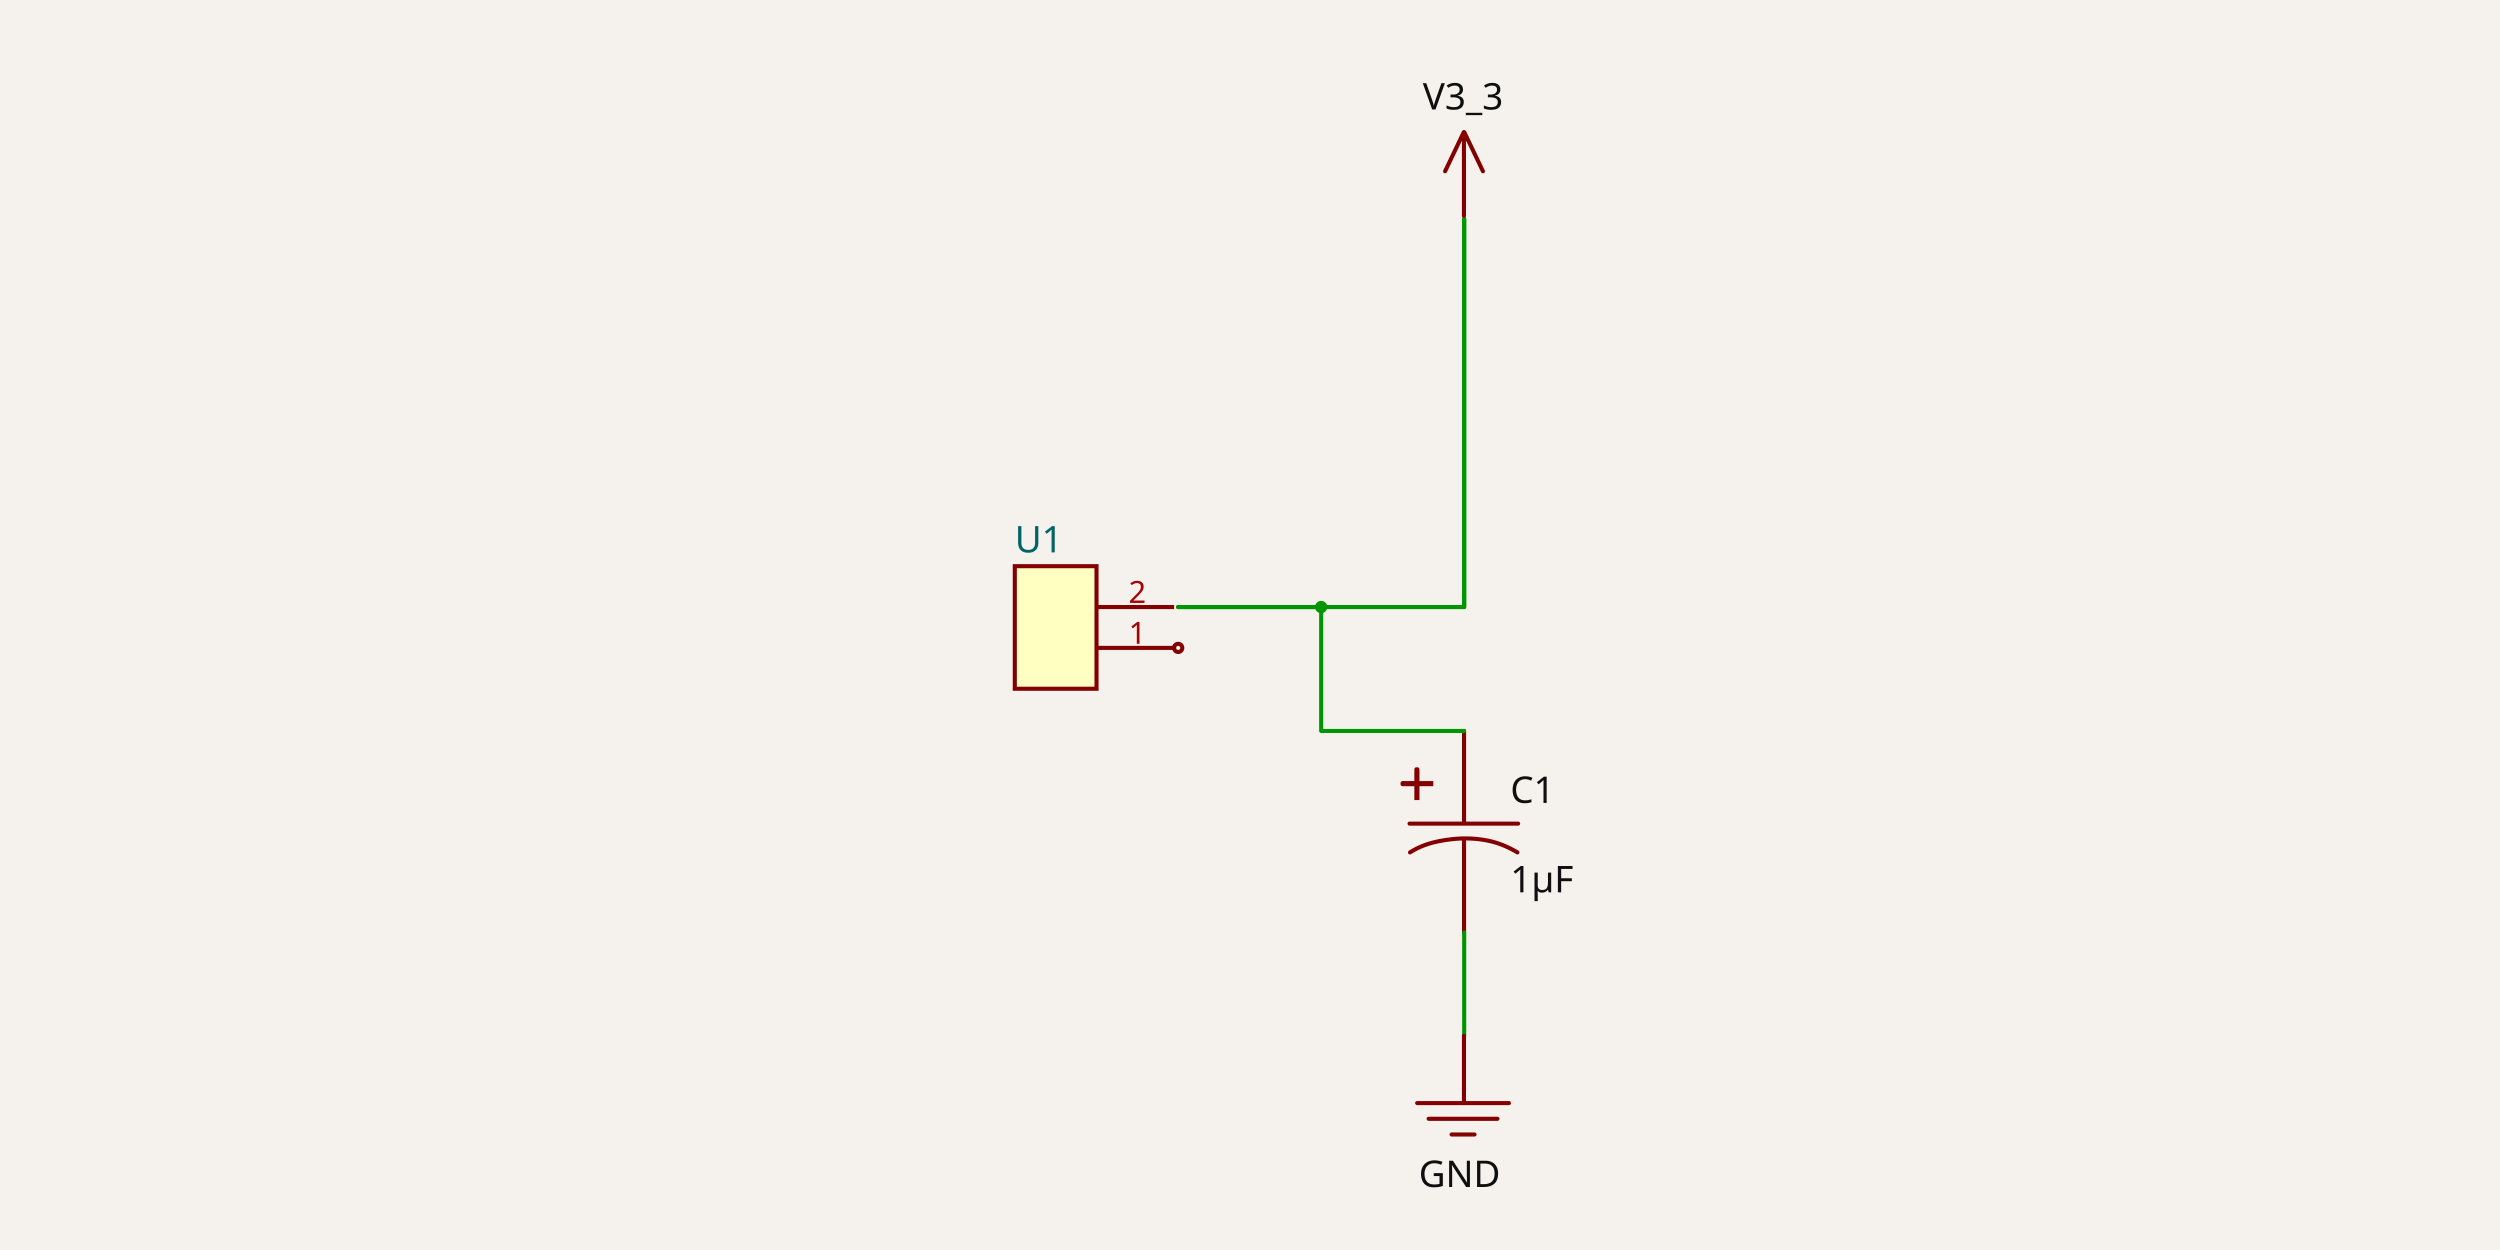
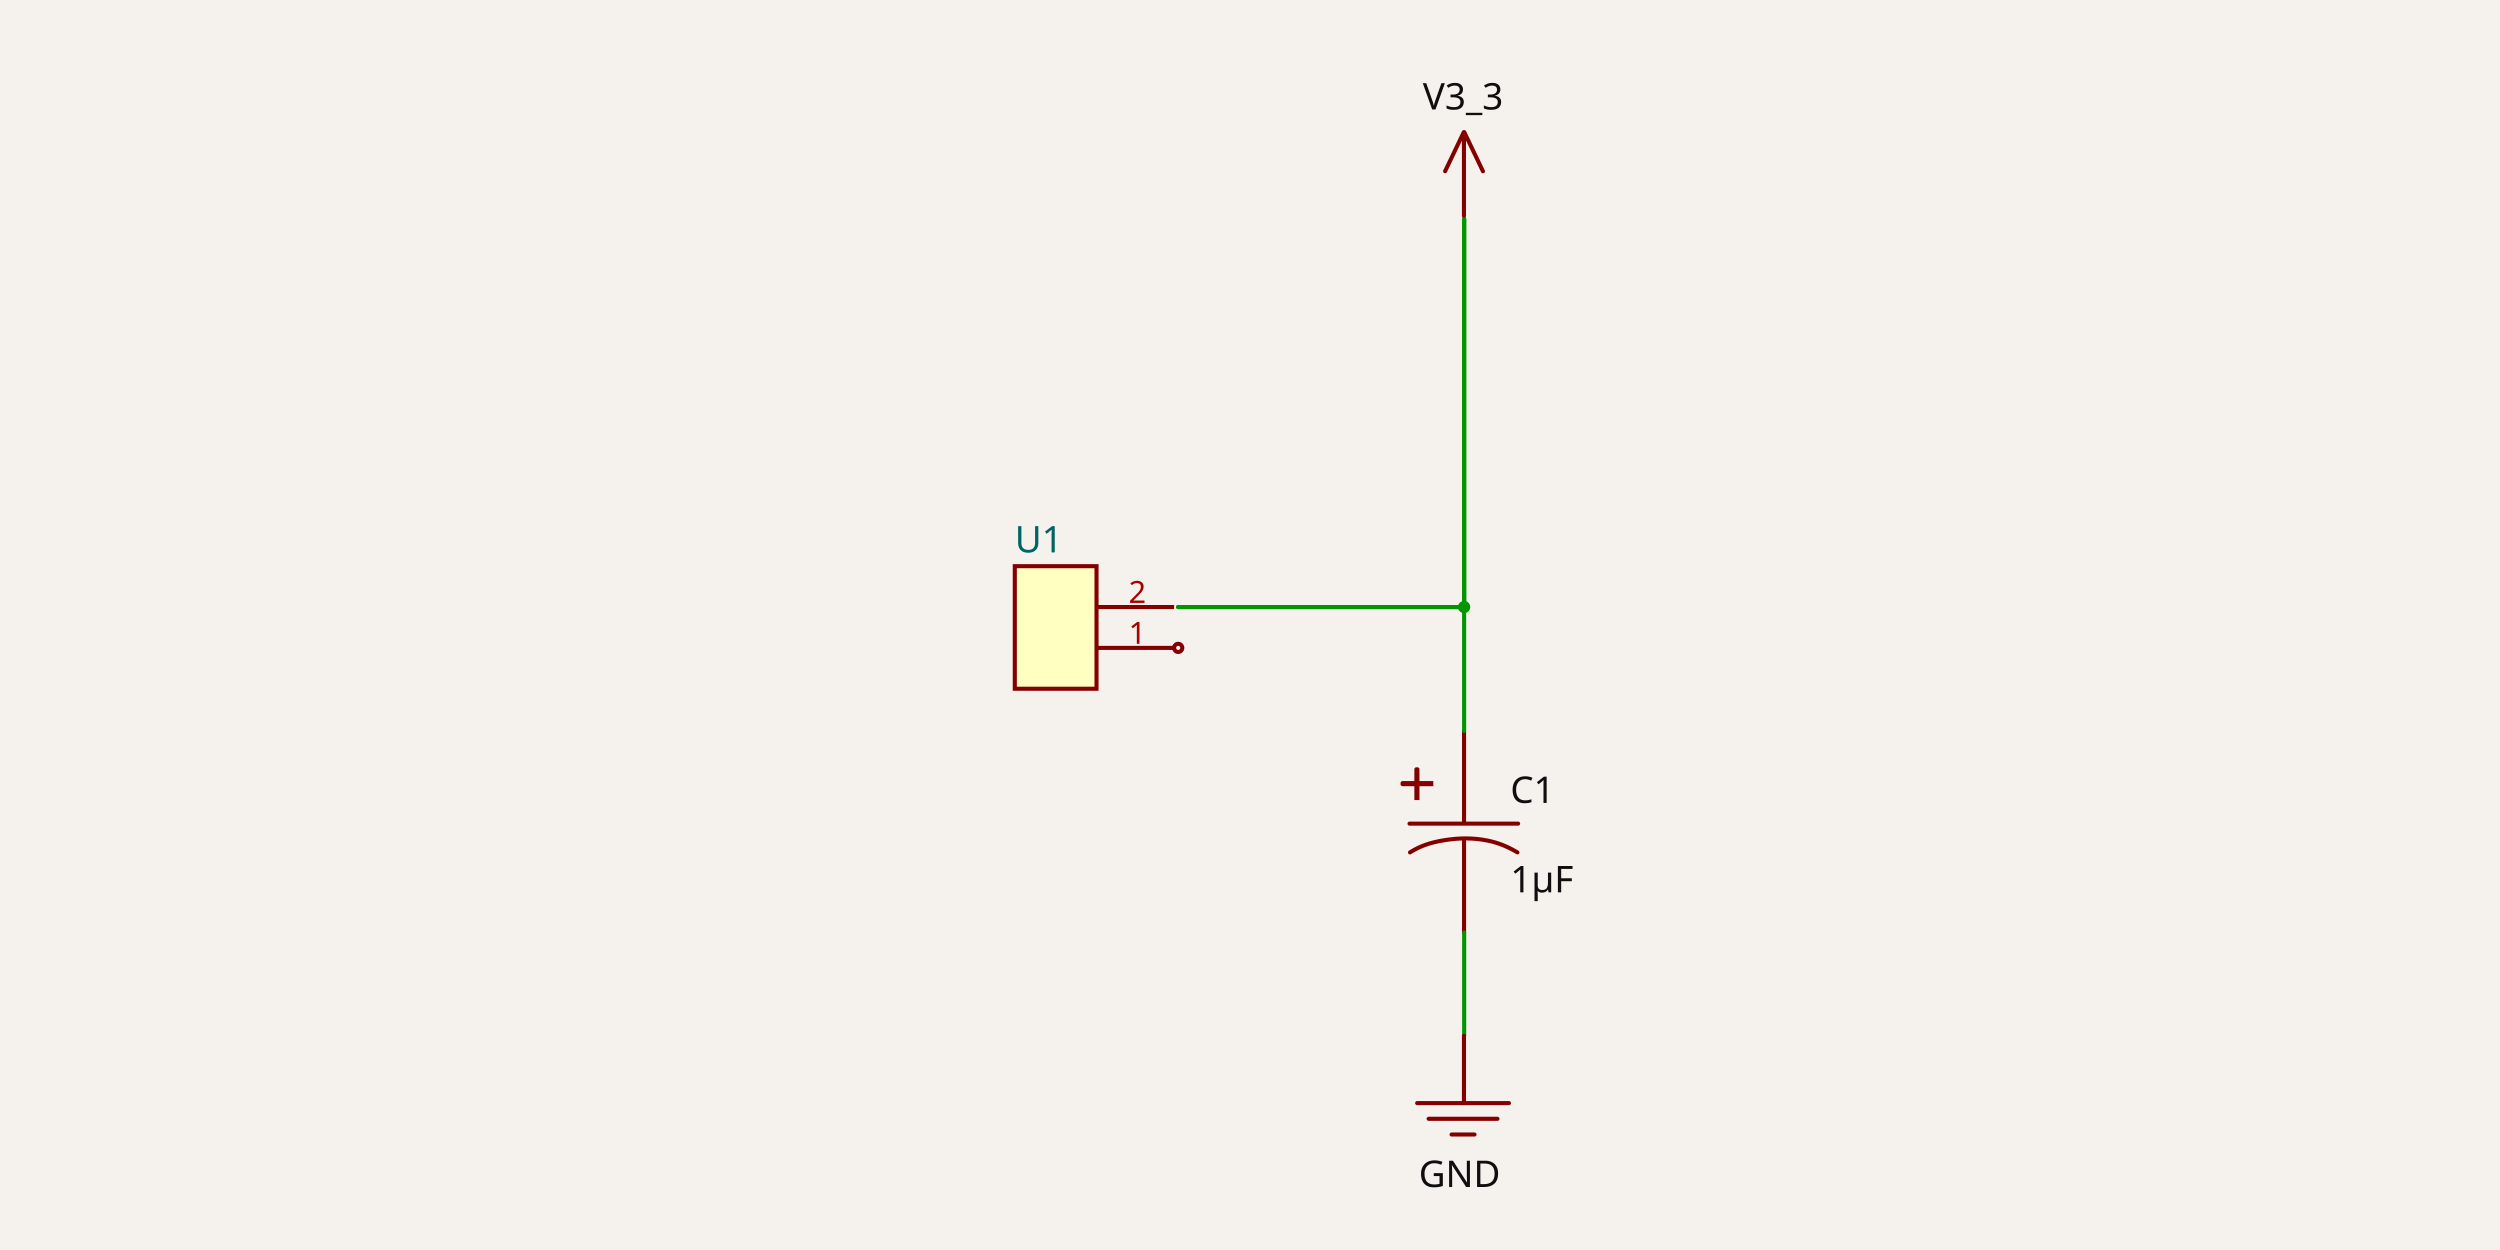
- <svg xmlns="http://www.w3.org/2000/svg" width="1200" height="600" style="background-color: rgb(245, 241, 237)" data-real-to-screen-transform="matrix(98.045623897,0,0,-98.045623897,506.7138881626,301.1830838617)" data-software-used-string="@tscircuit/core@0.0.555">
+ <svg xmlns="http://www.w3.org/2000/svg" width="1200" height="600" style="background-color: rgb(245, 241, 237)" data-real-to-screen-transform="matrix(98.045623897,0,0,-98.045623897,506.7138881626,301.1830838617)" data-software-used-string="@tscircuit/core@0.0.586">
  <style>
              .boundary { fill: rgb(245, 241, 237); }
              .schematic-boundary { fill: none; stroke: #fff; }
              .component { fill: none; stroke: rgb(132, 0, 0); }
              .chip { fill: rgb(255, 255, 194); stroke: rgb(132, 0, 0); }
              .component-pin { fill: none; stroke: rgb(132, 0, 0); }
              .trace:hover {
                filter: invert(1);
              }
              .trace:hover .trace-crossing-outline {
                opacity: 0;
              }
              .trace:hover .trace-junction {
                filter: invert(1);
              }
              .text { font-family: sans-serif; fill: rgb(0, 150, 0); }
              .pin-number { fill: rgb(169, 0, 0); }
              .port-label { fill: rgb(0, 100, 100); }
              .component-name { fill: rgb(0, 100, 100); }
            </style>
  <rect class="boundary" x="0" y="0" width="1200" height="600" />
  <g data-circuit-json-type="schematic_component" data-schematic-component-id="schematic_component_0">
    <rect class="component chip" x="487.105" y="271.769" width="39.218" height="58.827" stroke-width="1.961px" fill="rgb(255, 255, 194)" stroke="rgb(132, 0, 0)" />
    <rect class="component-overlay" x="487.105" y="271.769" width="39.218" height="58.827" fill="transparent" />
    <text x="487.105" y="343.343" fill="#006464" text-anchor="start" dominant-baseline="middle" font-family="sans-serif" font-size="17.648px" transform="rotate(0, 487.1048, 343.3427)" />
    <text x="487.105" y="259.023" fill="#006464" text-anchor="start" dominant-baseline="middle" font-family="sans-serif" font-size="17.648px" transform="rotate(0, 487.1048, 259.0235)">U1</text>
    <line class="component-pin" x1="563.58" y1="310.988" x2="526.323" y2="310.988" stroke-width="1.961px" />
-     <circle class="component-pin" cx="565.541" cy="310.988" r="1.961" stroke-width="1.961px" />
+     <g data-schematic-port-id="source_port_0">
+       <circle class="component-pin" cx="565.541" cy="310.988" r="1.961" stroke-width="1.961px" />
+       <rect x="563.58" y="309.027" width="3.922" height="3.922" opacity="0" />
+     </g>
    <text class="pin-number" x="545.932" y="309.027" style="font-family: sans-serif;" fill="rgb(169, 0, 0)" text-anchor="middle" dominant-baseline="auto" font-size="14.707px" transform="">1</text>
    <line class="component-pin" x1="563.58" y1="291.379" x2="526.323" y2="291.379" stroke-width="1.961px" />
+     <g data-schematic-port-id="source_port_1">
+       <rect x="563.58" y="289.418" width="3.922" height="3.922" opacity="0" />
+     </g>
    <text class="pin-number" x="545.932" y="289.418" style="font-family: sans-serif;" fill="rgb(169, 0, 0)" text-anchor="middle" dominant-baseline="auto" font-size="14.707px" transform="">2</text>
  </g>
  <g data-circuit-json-type="schematic_component" data-schematic-component-id="schematic_component_1">
    <rect class="component-overlay" x="673.226" y="350.866" width="55.477" height="96.725" fill="transparent" />
    <path d="M 702.743 350.866 L 702.743 394.967" stroke="rgb(132, 0, 0)" fill="none" stroke-width="1.961px" stroke-linecap="round" />
    <path d="M 702.743 403.491 L 702.743 447.591" stroke="rgb(132, 0, 0)" fill="none" stroke-width="1.961px" stroke-linecap="round" />
    <path d="M 676.573 395.341 L 728.702 395.341" stroke="rgb(132, 0, 0)" fill="none" stroke-width="1.961px" stroke-linecap="round" />
    <path d="M 728.362 409.154 L 728.362 409.154 L 728.241 409.082 L 728.119 409.01 L 727.998 408.939 L 727.877 408.868 L 727.755 408.798 L 727.634 408.727 L 727.512 408.657 L 727.39 408.588 L 727.269 408.519 L 727.147 408.45 L 727.025 408.382 L 726.903 408.314 L 726.78 408.246 L 726.658 408.179 L 726.536 408.112 L 726.413 408.045 L 726.291 407.979 L 726.168 407.913 L 726.045 407.848 L 725.923 407.783 L 725.8 407.718 L 725.677 407.654 L 725.554 407.59 L 725.43 407.526 L 725.307 407.463 L 725.184 407.401 L 725.06 407.338 L 724.937 407.276 L 724.813 407.215 L 724.689 407.153 L 724.565 407.092 L 724.441 407.032 L 724.317 406.972 L 724.193 406.912 L 724.069 406.853 L 723.945 406.794 L 723.82 406.736 L 723.696 406.677 L 723.571 406.62 L 723.446 406.562 L 723.322 406.505 L 723.197 406.449 L 723.072 406.393 L 722.947 406.337 L 722.822 406.282 L 722.696 406.227 L 722.571 406.172 L 722.446 406.118 L 722.32 406.064 L 722.194 406.011 L 722.069 405.958 L 721.943 405.905 L 721.817 405.853 L 721.691 405.802 L 721.565 405.75 L 721.439 405.699 L 721.312 405.649 L 721.186 405.599 L 721.059 405.549 L 720.933 405.5 L 720.806 405.451 L 720.679 405.403 L 720.552 405.355 L 720.425 405.307 L 720.298 405.26 L 720.171 405.213 L 720.044 405.167 L 719.917 405.121 L 719.789 405.076 L 719.662 405.03 L 719.534 404.986 L 719.406 404.942 L 719.278 404.898 L 719.15 404.854 L 719.022 404.811 L 718.894 404.769 L 718.766 404.727 L 718.638 404.685 L 718.509 404.644 L 718.381 404.603 L 718.252 404.563 L 718.123 404.523 L 717.994 404.483 L 717.866 404.444 L 717.737 404.406 L 717.607 404.368 L 717.478 404.33 L 717.349 404.293 L 717.219 404.256 L 717.09 404.219 L 716.96 404.183 L 716.831 404.148 L 716.701 404.113 L 716.571 404.078 L 716.441 404.044 L 716.311 404.01 L 716.181 403.977 L 716.05 403.944 L 715.92 403.911 L 715.789 403.879 L 715.789 403.879 L 715.625 403.84 L 715.461 403.801 L 715.296 403.762 L 715.131 403.724 L 714.967 403.687 L 714.802 403.65 L 714.637 403.614 L 714.472 403.579 L 714.307 403.544 L 714.141 403.509 L 713.976 403.476 L 713.811 403.442 L 713.645 403.41 L 713.479 403.377 L 713.314 403.346 L 713.148 403.315 L 712.982 403.285 L 712.816 403.255 L 712.65 403.226 L 712.483 403.197 L 712.317 403.169 L 712.151 403.141 L 711.984 403.114 L 711.818 403.088 L 711.651 403.062 L 711.484 403.036 L 711.317 403.012 L 711.151 402.987 L 710.984 402.964 L 710.816 402.941 L 710.649 402.918 L 710.482 402.896 L 710.315 402.875 L 710.147 402.854 L 709.98 402.833 L 709.812 402.813 L 709.645 402.794 L 709.477 402.775 L 709.31 402.757 L 709.142 402.739 L 708.974 402.722 L 708.806 402.706 L 708.638 402.69 L 708.47 402.674 L 708.302 402.659 L 708.133 402.645 L 707.965 402.631 L 707.797 402.617 L 707.629 402.604 L 707.46 402.592 L 707.292 402.58 L 707.123 402.569 L 706.954 402.558 L 706.786 402.548 L 706.617 402.538 L 706.448 402.529 L 706.279 402.52 L 706.111 402.512 L 705.942 402.504 L 705.773 402.497 L 705.604 402.49 L 705.435 402.484 L 705.265 402.478 L 705.096 402.473 L 704.927 402.469 L 704.758 402.465 L 704.589 402.461 L 704.419 402.458 L 704.25 402.455 L 704.08 402.453 L 703.911 402.451 L 703.742 402.45 L 703.572 402.45 L 703.402 402.45 L 703.233 402.45 L 703.063 402.451 L 702.894 402.452 L 702.724 402.454 L 702.554 402.456 L 702.384 402.459 L 702.215 402.462 L 702.045 402.466 L 701.875 402.47 L 701.705 402.475 L 701.535 402.48 L 701.366 402.486 L 701.196 402.492 L 701.026 402.499 L 700.856 402.506 L 700.686 402.513 L 700.516 402.522 L 700.346 402.53 L 700.176 402.539 L 700.006 402.549 L 699.836 402.558 L 699.666 402.569 L 699.496 402.58 L 699.326 402.591 L 699.155 402.603 L 698.985 402.615 L 698.985 402.615 L 698.841 402.628 L 698.697 402.641 L 698.553 402.654 L 698.408 402.668 L 698.264 402.682 L 698.12 402.696 L 697.975 402.71 L 697.831 402.724 L 697.687 402.739 L 697.542 402.754 L 697.398 402.769 L 697.253 402.784 L 697.109 402.8 L 696.964 402.815 L 696.819 402.831 L 696.675 402.848 L 696.53 402.864 L 696.386 402.881 L 696.241 402.898 L 696.096 402.915 L 695.952 402.932 L 695.807 402.95 L 695.663 402.968 L 695.518 402.986 L 695.373 403.005 L 695.229 403.024 L 695.084 403.043 L 694.939 403.062 L 694.795 403.082 L 694.65 403.102 L 694.506 403.122 L 694.361 403.142 L 694.216 403.163 L 694.072 403.184 L 693.927 403.206 L 693.783 403.227 L 693.638 403.249 L 693.494 403.272 L 693.35 403.294 L 693.205 403.317 L 693.061 403.34 L 692.916 403.364 L 692.772 403.388 L 692.628 403.412 L 692.484 403.437 L 692.339 403.461 L 692.195 403.487 L 692.051 403.512 L 691.907 403.538 L 691.763 403.564 L 691.619 403.591 L 691.475 403.618 L 691.332 403.645 L 691.188 403.673 L 691.044 403.701 L 690.9 403.729 L 690.757 403.758 L 690.613 403.787 L 690.47 403.816 L 690.326 403.846 L 690.183 403.876 L 690.04 403.907 L 689.896 403.938 L 689.753 403.969 L 689.61 404.001 L 689.467 404.033 L 689.324 404.065 L 689.181 404.098 L 689.039 404.131 L 688.896 404.165 L 688.753 404.199 L 688.611 404.234 L 688.468 404.269 L 688.326 404.304 L 688.184 404.34 L 688.042 404.376 L 687.9 404.412 L 687.758 404.449 L 687.616 404.487 L 687.474 404.525 L 687.333 404.563 L 687.191 404.602 L 687.05 404.641 L 686.908 404.681 L 686.767 404.721 L 686.626 404.761 L 686.485 404.802 L 686.344 404.844 L 686.204 404.885 L 686.063 404.928 L 685.923 404.971 L 685.782 405.014 L 685.642 405.058 L 685.502 405.102 L 685.362 405.147 L 685.222 405.192 L 685.082 405.237 L 684.943 405.284 L 684.803 405.33 L 684.664 405.377 L 684.664 405.377 L 684.582 405.405 L 684.501 405.433 L 684.419 405.462 L 684.338 405.49 L 684.257 405.519 L 684.175 405.548 L 684.094 405.577 L 684.013 405.606 L 683.932 405.635 L 683.85 405.665 L 683.769 405.695 L 683.688 405.725 L 683.607 405.755 L 683.526 405.786 L 683.445 405.816 L 683.365 405.847 L 683.284 405.878 L 683.203 405.91 L 683.122 405.941 L 683.042 405.973 L 682.961 406.005 L 682.88 406.037 L 682.8 406.069 L 682.72 406.101 L 682.639 406.134 L 682.559 406.167 L 682.478 406.2 L 682.398 406.233 L 682.318 406.267 L 682.238 406.3 L 682.158 406.334 L 682.078 406.368 L 681.998 406.403 L 681.918 406.437 L 681.838 406.472 L 681.758 406.507 L 681.679 406.542 L 681.599 406.577 L 681.52 406.612 L 681.44 406.648 L 681.361 406.684 L 681.281 406.72 L 681.202 406.756 L 681.123 406.793 L 681.043 406.829 L 680.964 406.866 L 680.885 406.903 L 680.806 406.94 L 680.727 406.978 L 680.648 407.016 L 680.569 407.053 L 680.491 407.091 L 680.412 407.13 L 680.333 407.168 L 680.255 407.207 L 680.176 407.246 L 680.098 407.285 L 680.02 407.324 L 679.941 407.363 L 679.863 407.403 L 679.785 407.443 L 679.707 407.483 L 679.629 407.523 L 679.551 407.564 L 679.473 407.604 L 679.396 407.645 L 679.318 407.686 L 679.24 407.727 L 679.163 407.769 L 679.085 407.811 L 679.008 407.852 L 678.931 407.894 L 678.853 407.937 L 678.776 407.979 L 678.699 408.022 L 678.622 408.065 L 678.545 408.108 L 678.468 408.151 L 678.392 408.194 L 678.315 408.238 L 678.238 408.282 L 678.162 408.326 L 678.086 408.37 L 678.009 408.415 L 677.933 408.459 L 677.857 408.504 L 677.781 408.549 L 677.705 408.594 L 677.629 408.64 L 677.553 408.685 L 677.477 408.731 L 677.402 408.777 L 677.326 408.824 L 677.25 408.87 L 677.175 408.917 L 677.1 408.963 L 677.025 409.01 L 676.949 409.058 L 676.874 409.105 L 676.799 409.153" stroke="rgb(132, 0, 0)" fill="none" stroke-width="1.961px" stroke-linecap="round" />
    <path d="M 680.359 369.268 L 680.359 383.04 L 679.871 383.04 L 679.871 369.268" stroke="rgb(132, 0, 0)" fill="none" stroke-width="1.961px" stroke-linecap="round" />
    <path d="M 673.226 375.904 L 686.998 375.904 L 686.998 376.392 L 673.226 376.392" stroke="rgb(132, 0, 0)" fill="none" stroke-width="1.961px" stroke-linecap="round" />
    <text x="724.974" y="385.392" fill="rgb(15, 15, 15)" font-family="sans-serif" text-anchor="start" dominant-baseline="auto" font-size="17.648px">C1</text>
    <text x="724.974" y="414.608" fill="rgb(15, 15, 15)" font-family="sans-serif" text-anchor="start" dominant-baseline="hanging" font-size="17.648px">1µF</text>
  </g>
  <g class="trace" data-circuit-json-type="schematic_trace" data-schematic-trace-id="schematic_trace_0">
    <path d="M 565.541 291.379 L 702.805 291.379 L 702.805 105.092" class="trace-invisible-hover-outline" stroke="rgb(0, 150, 0)" fill="none" stroke-width="15.687px" stroke-linecap="round" opacity="0" stroke-linejoin="round" />
    <path d="M 565.541 291.379 L 702.805 291.379 L 702.805 105.092" stroke="rgb(0, 150, 0)" fill="none" stroke-width="1.961px" stroke-linecap="round" stroke-linejoin="round" />
  </g>
  <g class="trace" data-circuit-json-type="schematic_trace" data-schematic-trace-id="schematic_trace_1">
    <path d="M 565.541 291.379 L 702.805 291.379 L 702.805 105.092" class="trace-invisible-hover-outline" stroke="rgb(0, 150, 0)" fill="none" stroke-width="15.687px" stroke-linecap="round" opacity="0" stroke-linejoin="round" />
    <path d="M 565.541 291.379 L 702.805 291.379 L 702.805 105.092" stroke="rgb(0, 150, 0)" fill="none" stroke-width="1.961px" stroke-linecap="round" stroke-linejoin="round" />
  </g>
  <g class="trace" data-circuit-json-type="schematic_trace" data-schematic-trace-id="schematic_trace_2">
-     <path d="M 702.778 350.866 L 634.16 350.866 L 634.16 291.379 L 565.541 291.379" class="trace-invisible-hover-outline" stroke="rgb(0, 150, 0)" fill="none" stroke-width="15.687px" stroke-linecap="round" opacity="0" stroke-linejoin="round" />
-     <path d="M 702.778 350.866 L 634.16 350.866 L 634.16 291.379 L 565.541 291.379" stroke="rgb(0, 150, 0)" fill="none" stroke-width="1.961px" stroke-linecap="round" stroke-linejoin="round" />
-     <circle cx="634.16" cy="291.379" r="2.941" class="trace-junction" fill="rgb(0, 150, 0)" />
+     <path d="M 702.778 350.866 L 702.778 291.379 L 565.541 291.379" class="trace-invisible-hover-outline" stroke="rgb(0, 150, 0)" fill="none" stroke-width="15.687px" stroke-linecap="round" opacity="0" stroke-linejoin="round" />
+     <path d="M 702.778 350.866 L 702.778 291.379 L 565.541 291.379" stroke="rgb(0, 150, 0)" fill="none" stroke-width="1.961px" stroke-linecap="round" stroke-linejoin="round" />
+     <circle cx="702.778" cy="291.379" r="2.941" class="trace-junction" fill="rgb(0, 150, 0)" />
  </g>
  <g class="trace" data-circuit-json-type="schematic_trace" data-schematic-trace-id="schematic_trace_3">
    <path d="M 702.832 447.591 L 702.805 447.591 L 702.805 497.274" class="trace-invisible-hover-outline" stroke="rgb(0, 150, 0)" fill="none" stroke-width="15.687px" stroke-linecap="round" opacity="0" stroke-linejoin="round" />
    <path d="M 702.832 447.591 L 702.805 447.591 L 702.805 497.274" stroke="rgb(0, 150, 0)" fill="none" stroke-width="1.961px" stroke-linecap="round" stroke-linejoin="round" />
+   </g>
+   <g class="schematic-port-hover" data-schematic-port-id="source_port_0">
+     <circle cx="565.541" cy="310.988" r="3.922" fill="red" opacity="0" />
+   </g>
+   <g class="schematic-port-hover" data-schematic-port-id="source_port_1">
+     <circle cx="565.541" cy="291.379" r="3.922" fill="red" opacity="0" />
+   </g>
+   <g class="schematic-port-hover" data-schematic-port-id="source_port_2">
+     <circle cx="702.832" cy="447.591" r="3.922" fill="red" opacity="0" />
+   </g>
+   <g class="schematic-port-hover" data-schematic-port-id="source_port_3">
+     <circle cx="702.778" cy="350.866" r="3.922" fill="red" opacity="0" />
  </g>
  <rect class="component-overlay" x="693.649" y="63.471" width="18.166" height="40.156" fill="transparent" />
  <path d="M 702.589 63.471 L 693.649 82.204" stroke="rgb(132, 0, 0)" fill="none" stroke-width="1.961px" stroke-linecap="round" />
  <path d="M 702.876 63.48 L 711.815 82.214" stroke="rgb(132, 0, 0)" fill="none" stroke-width="1.961px" stroke-linecap="round" />
  <path d="M 702.692 63.965 L 702.692 103.626" stroke="rgb(132, 0, 0)" fill="none" stroke-width="1.961px" stroke-linecap="round" />
  <text x="702.253" y="57.725" fill="rgb(15, 15, 15)" font-family="sans-serif" text-anchor="middle" dominant-baseline="ideographic" font-size="17.648px">V3_3</text>
  <rect class="component-overlay" x="680.231" y="497.168" width="44.054" height="47.398" fill="transparent" />
  <path d="M 702.699 497.168 L 702.699 529.487" stroke="rgb(132, 0, 0)" fill="none" stroke-width="1.961px" stroke-linecap="round" />
  <path d="M 680.231 529.484 L 724.285 529.484" stroke="rgb(132, 0, 0)" fill="none" stroke-width="1.961px" stroke-linecap="round" />
  <path d="M 685.738 537.025 L 718.778 537.025" stroke="rgb(132, 0, 0)" fill="none" stroke-width="1.961px" stroke-linecap="round" />
  <path d="M 696.751 544.566 L 707.765 544.566" stroke="rgb(132, 0, 0)" fill="none" stroke-width="1.961px" stroke-linecap="round" />
  <text x="700.587" y="556.05" fill="rgb(15, 15, 15)" font-family="sans-serif" text-anchor="middle" dominant-baseline="hanging" font-size="17.648px">GND</text>
</svg>
